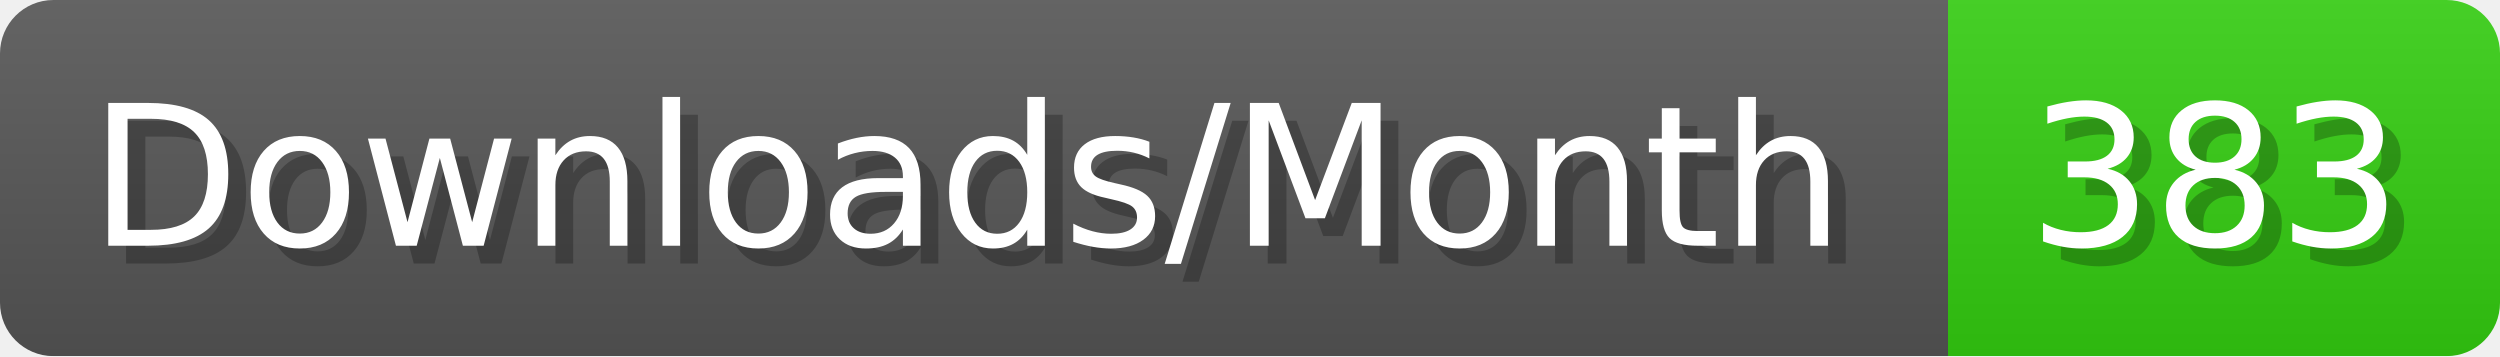
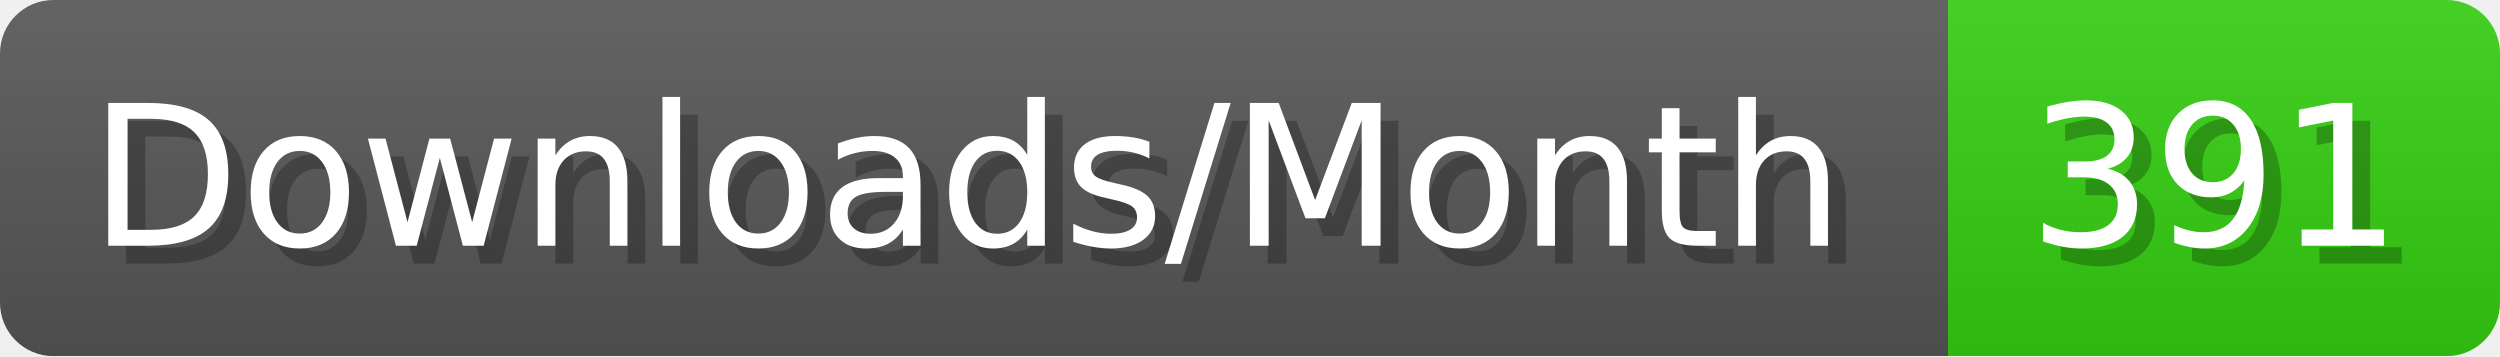
- <svg xmlns="http://www.w3.org/2000/svg" width="140.4" height="20" viewBox="0 0 1404 200" role="img" aria-label="Downloads/Month: 383">
+ <svg xmlns="http://www.w3.org/2000/svg" width="140.4" height="20" viewBox="0 0 1404 200" role="img" aria-label="Downloads/Month: 391">
  <linearGradient id="YlXUI" x2="0" y2="100%">
    <stop offset="0" stop-opacity=".1" stop-color="#EEE" />
    <stop offset="1" stop-opacity=".1" />
  </linearGradient>
  <mask id="JHhop">
    <rect width="1404" height="200" rx="30" fill="#FFF" />
  </mask>
  <g mask="url(#JHhop)">
    <rect width="1094" height="200" fill="#555" />
    <rect width="310" height="200" fill="#3C1" x="1094" />
    <rect width="1404" height="200" fill="url(#YlXUI)" />
  </g>
  <g aria-hidden="true" fill="#fff" text-anchor="start" font-family="Verdana,DejaVu Sans,sans-serif" font-size="110">
    <text x="60" y="148" textLength="994" fill="#000" opacity="0.25">Downloads/Month</text>
    <text x="50" y="138" textLength="994">Downloads/Month</text>
-     <text x="1149" y="148" textLength="210" fill="#000" opacity="0.25">383</text>
-     <text x="1139" y="138" textLength="210">383</text>
+     <text x="1149" y="148" textLength="210" fill="#000" opacity="0.25">391</text>
+     <text x="1139" y="138" textLength="210">391</text>
  </g>
</svg>
